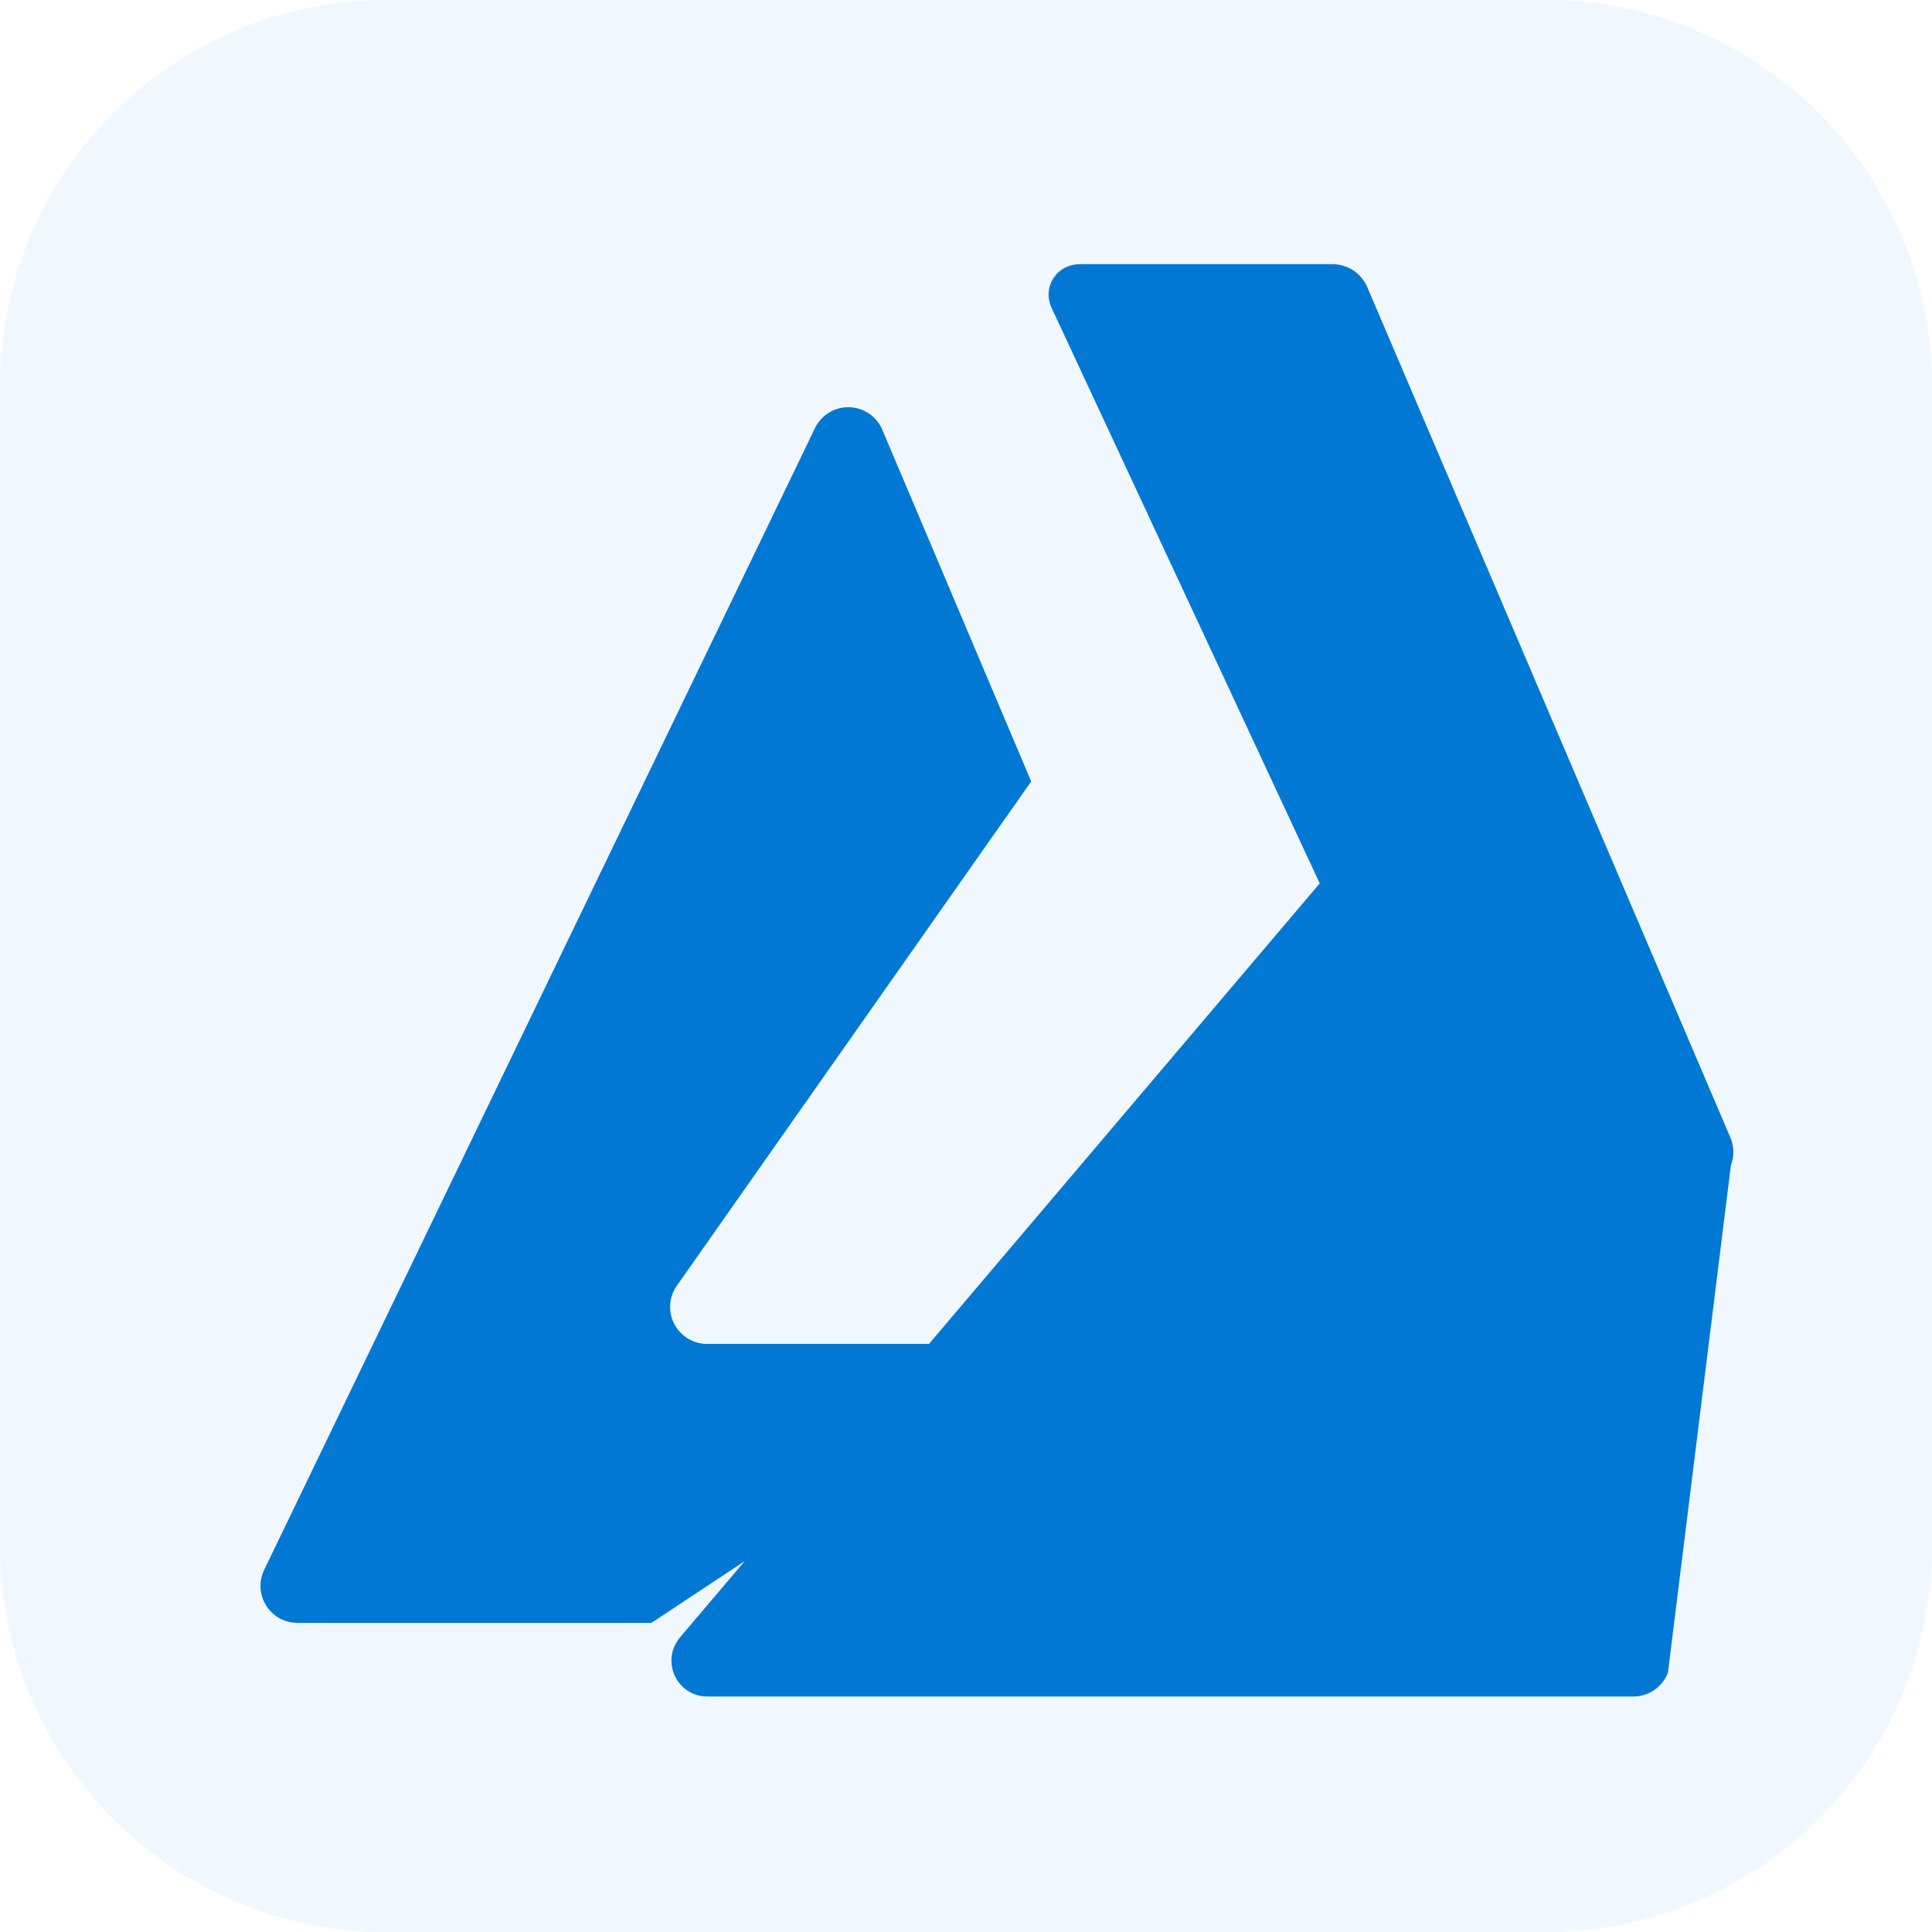
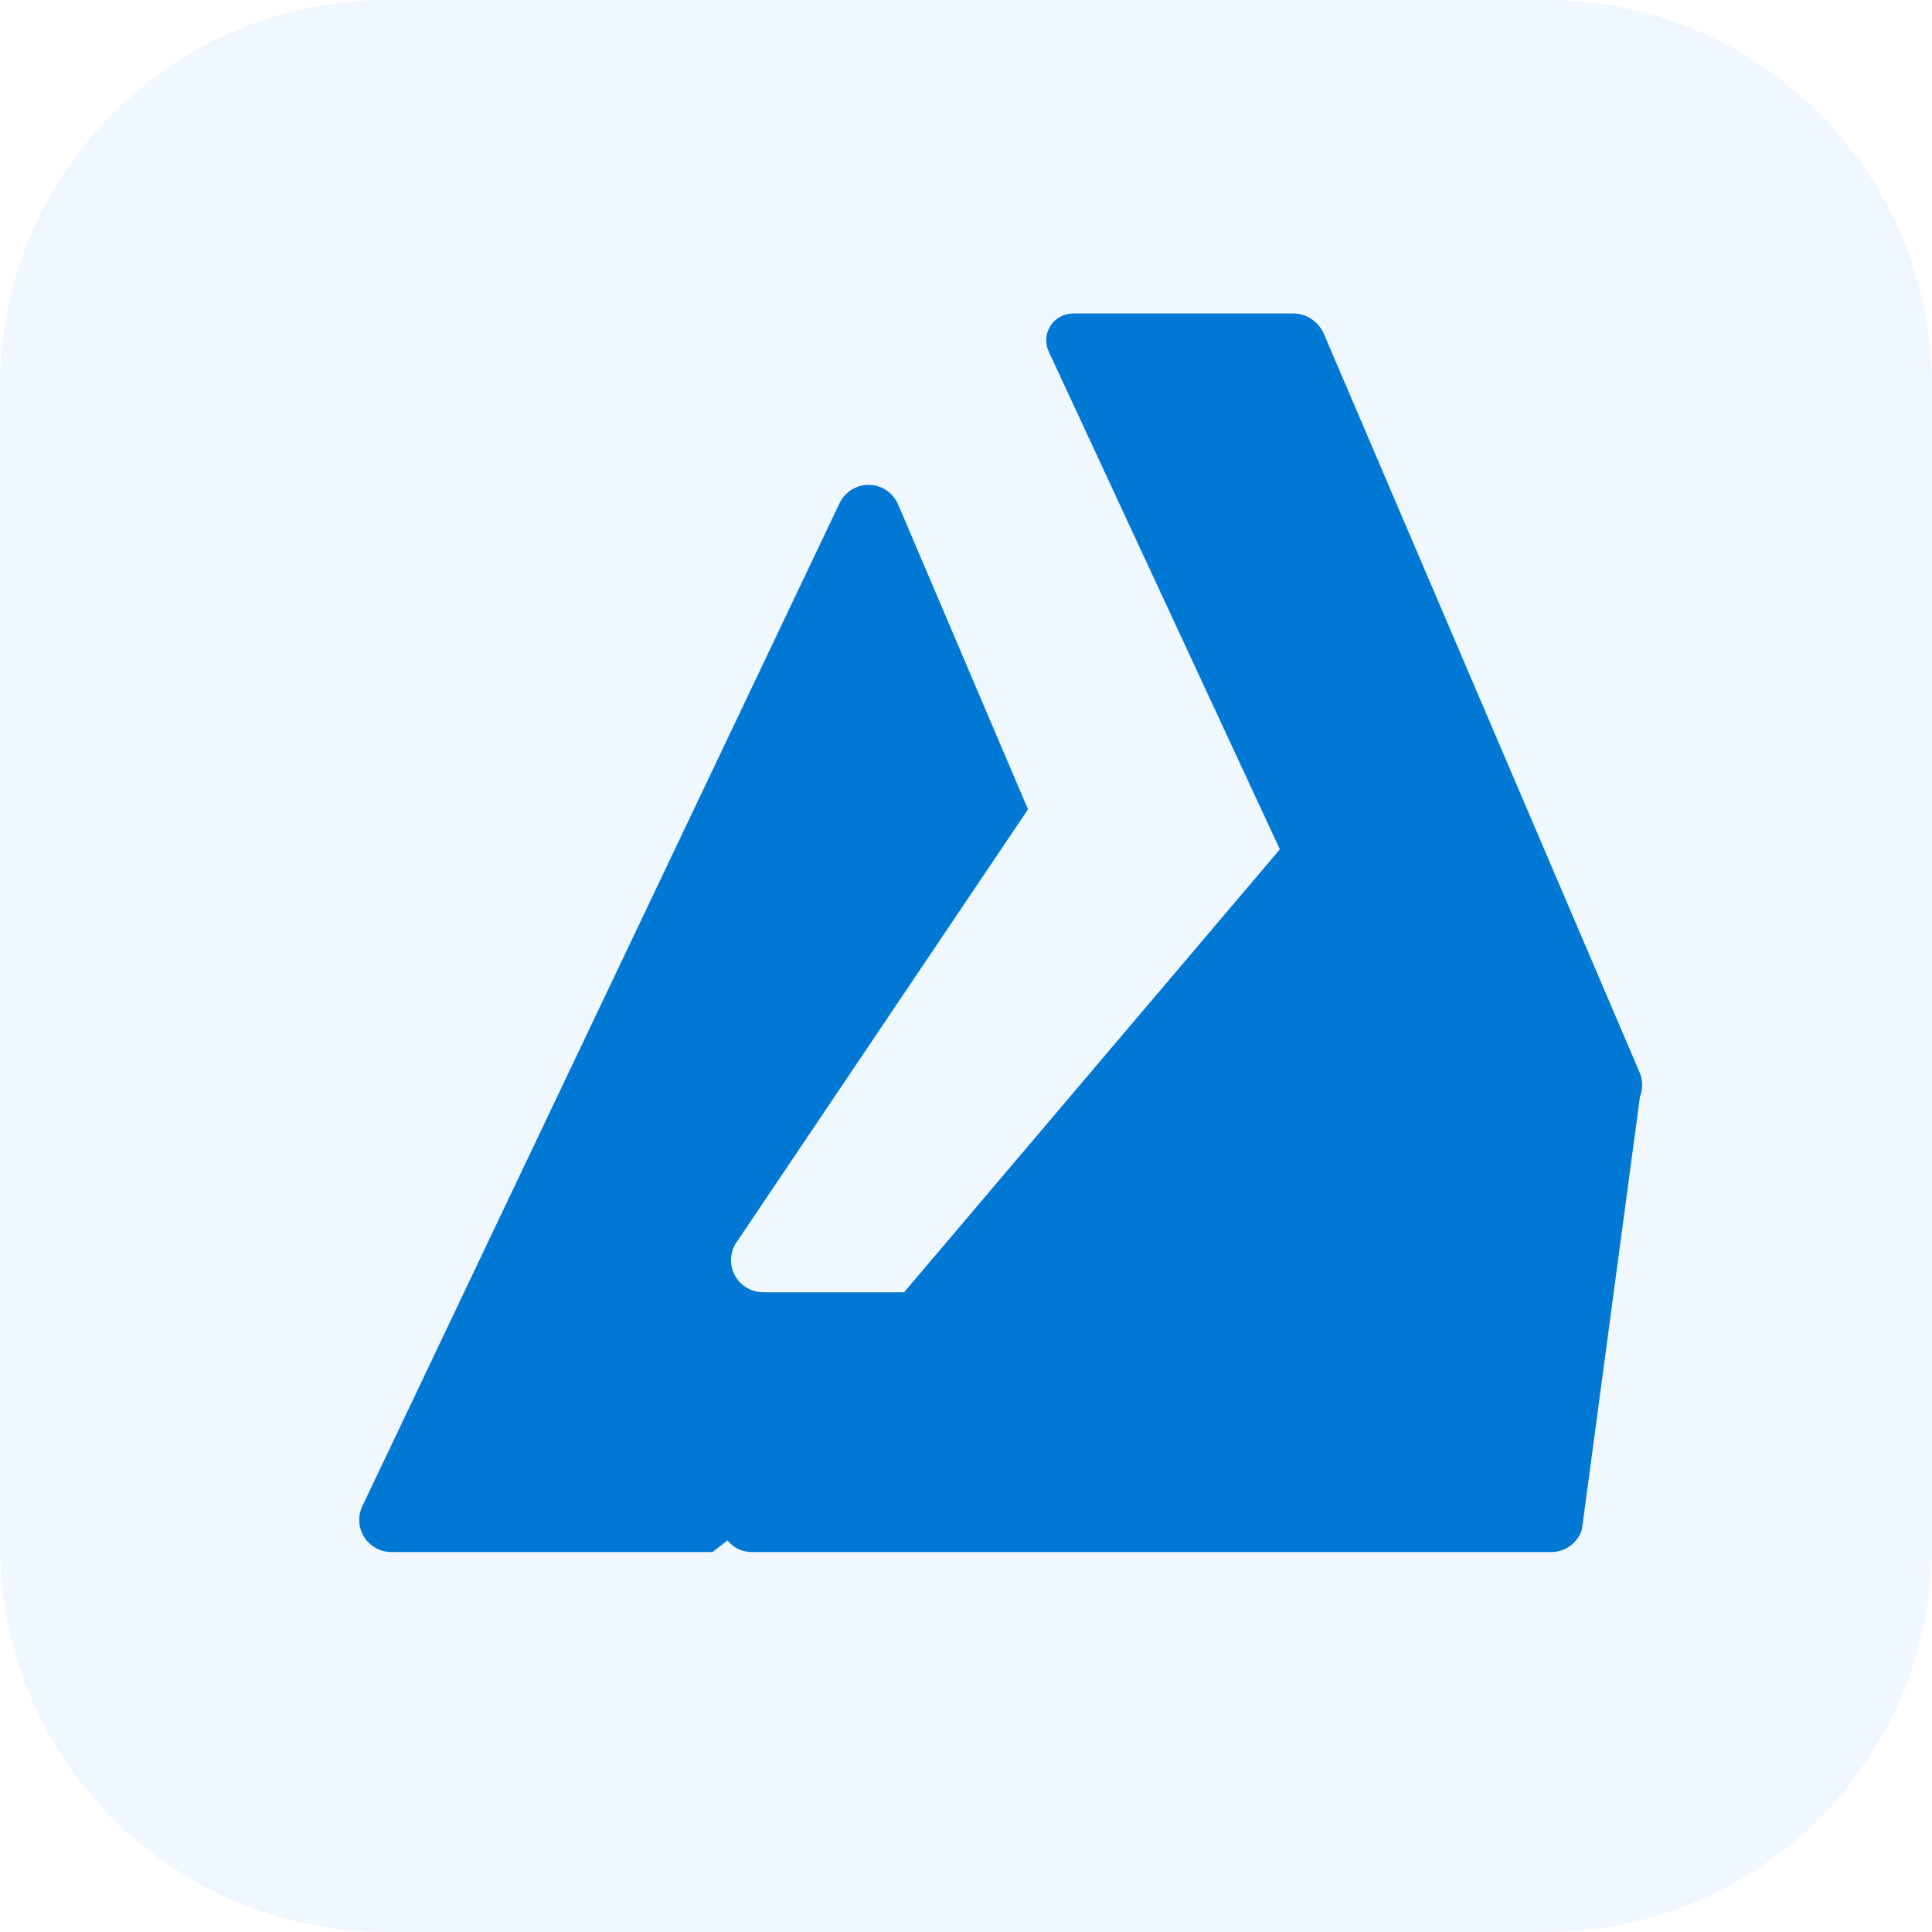
<svg xmlns="http://www.w3.org/2000/svg" viewBox="0 0 60 60">
  <rect width="60" height="60" rx="12" fill="#f0f7ff" />
-   <g transform="translate(6,6) scale(2.0)">
-     <path d="M22.379 23.343H7.986c-.477 0-.733-.55-.427-.918l9.934-11.708-4.163-8.935c-.152-.326.079-.68.44-.68h3.921c.234 0 .447.14.54.357l5.636 13.2a.572.572 0 0 1 .01.436L22.9 22.97a.574.574 0 0 1-.521.373zM7.115 22.2H1.62a.574.574 0 0 1-.518-.823L9.65 3.658a.574.574 0 0 1 1.052.019l2.31 5.457L7.52 16.95a.574.574 0 0 0 .44.918h5.697L7.115 22.2z" fill="#0078D4" />
+   <g transform="translate(9, 9) scale(1.75)">
+     <path d="M7.5 22.4H1.8a.57.57 0 0 1-.51-.82L9.75 3.8a.57.57 0 0 1 1.05.02l2.3 5.4-5.15 7.65a.57.57 0 0 0 .44.92h5.1L7.5 22.4z" fill="#0078D4" />
+     <path d="M22.4 22.4H8.2c-.47 0-.73-.55-.43-.92l9.8-11.55-4.1-8.83c-.15-.32.08-.68.44-.68h3.9c.23 0 .44.14.54.36l5.6 13.1a.57.57 0 0 1 .01.44L22.93 22a.57.57 0 0 1-.53.4z" fill="#0078D4" />
  </g>
</svg>
